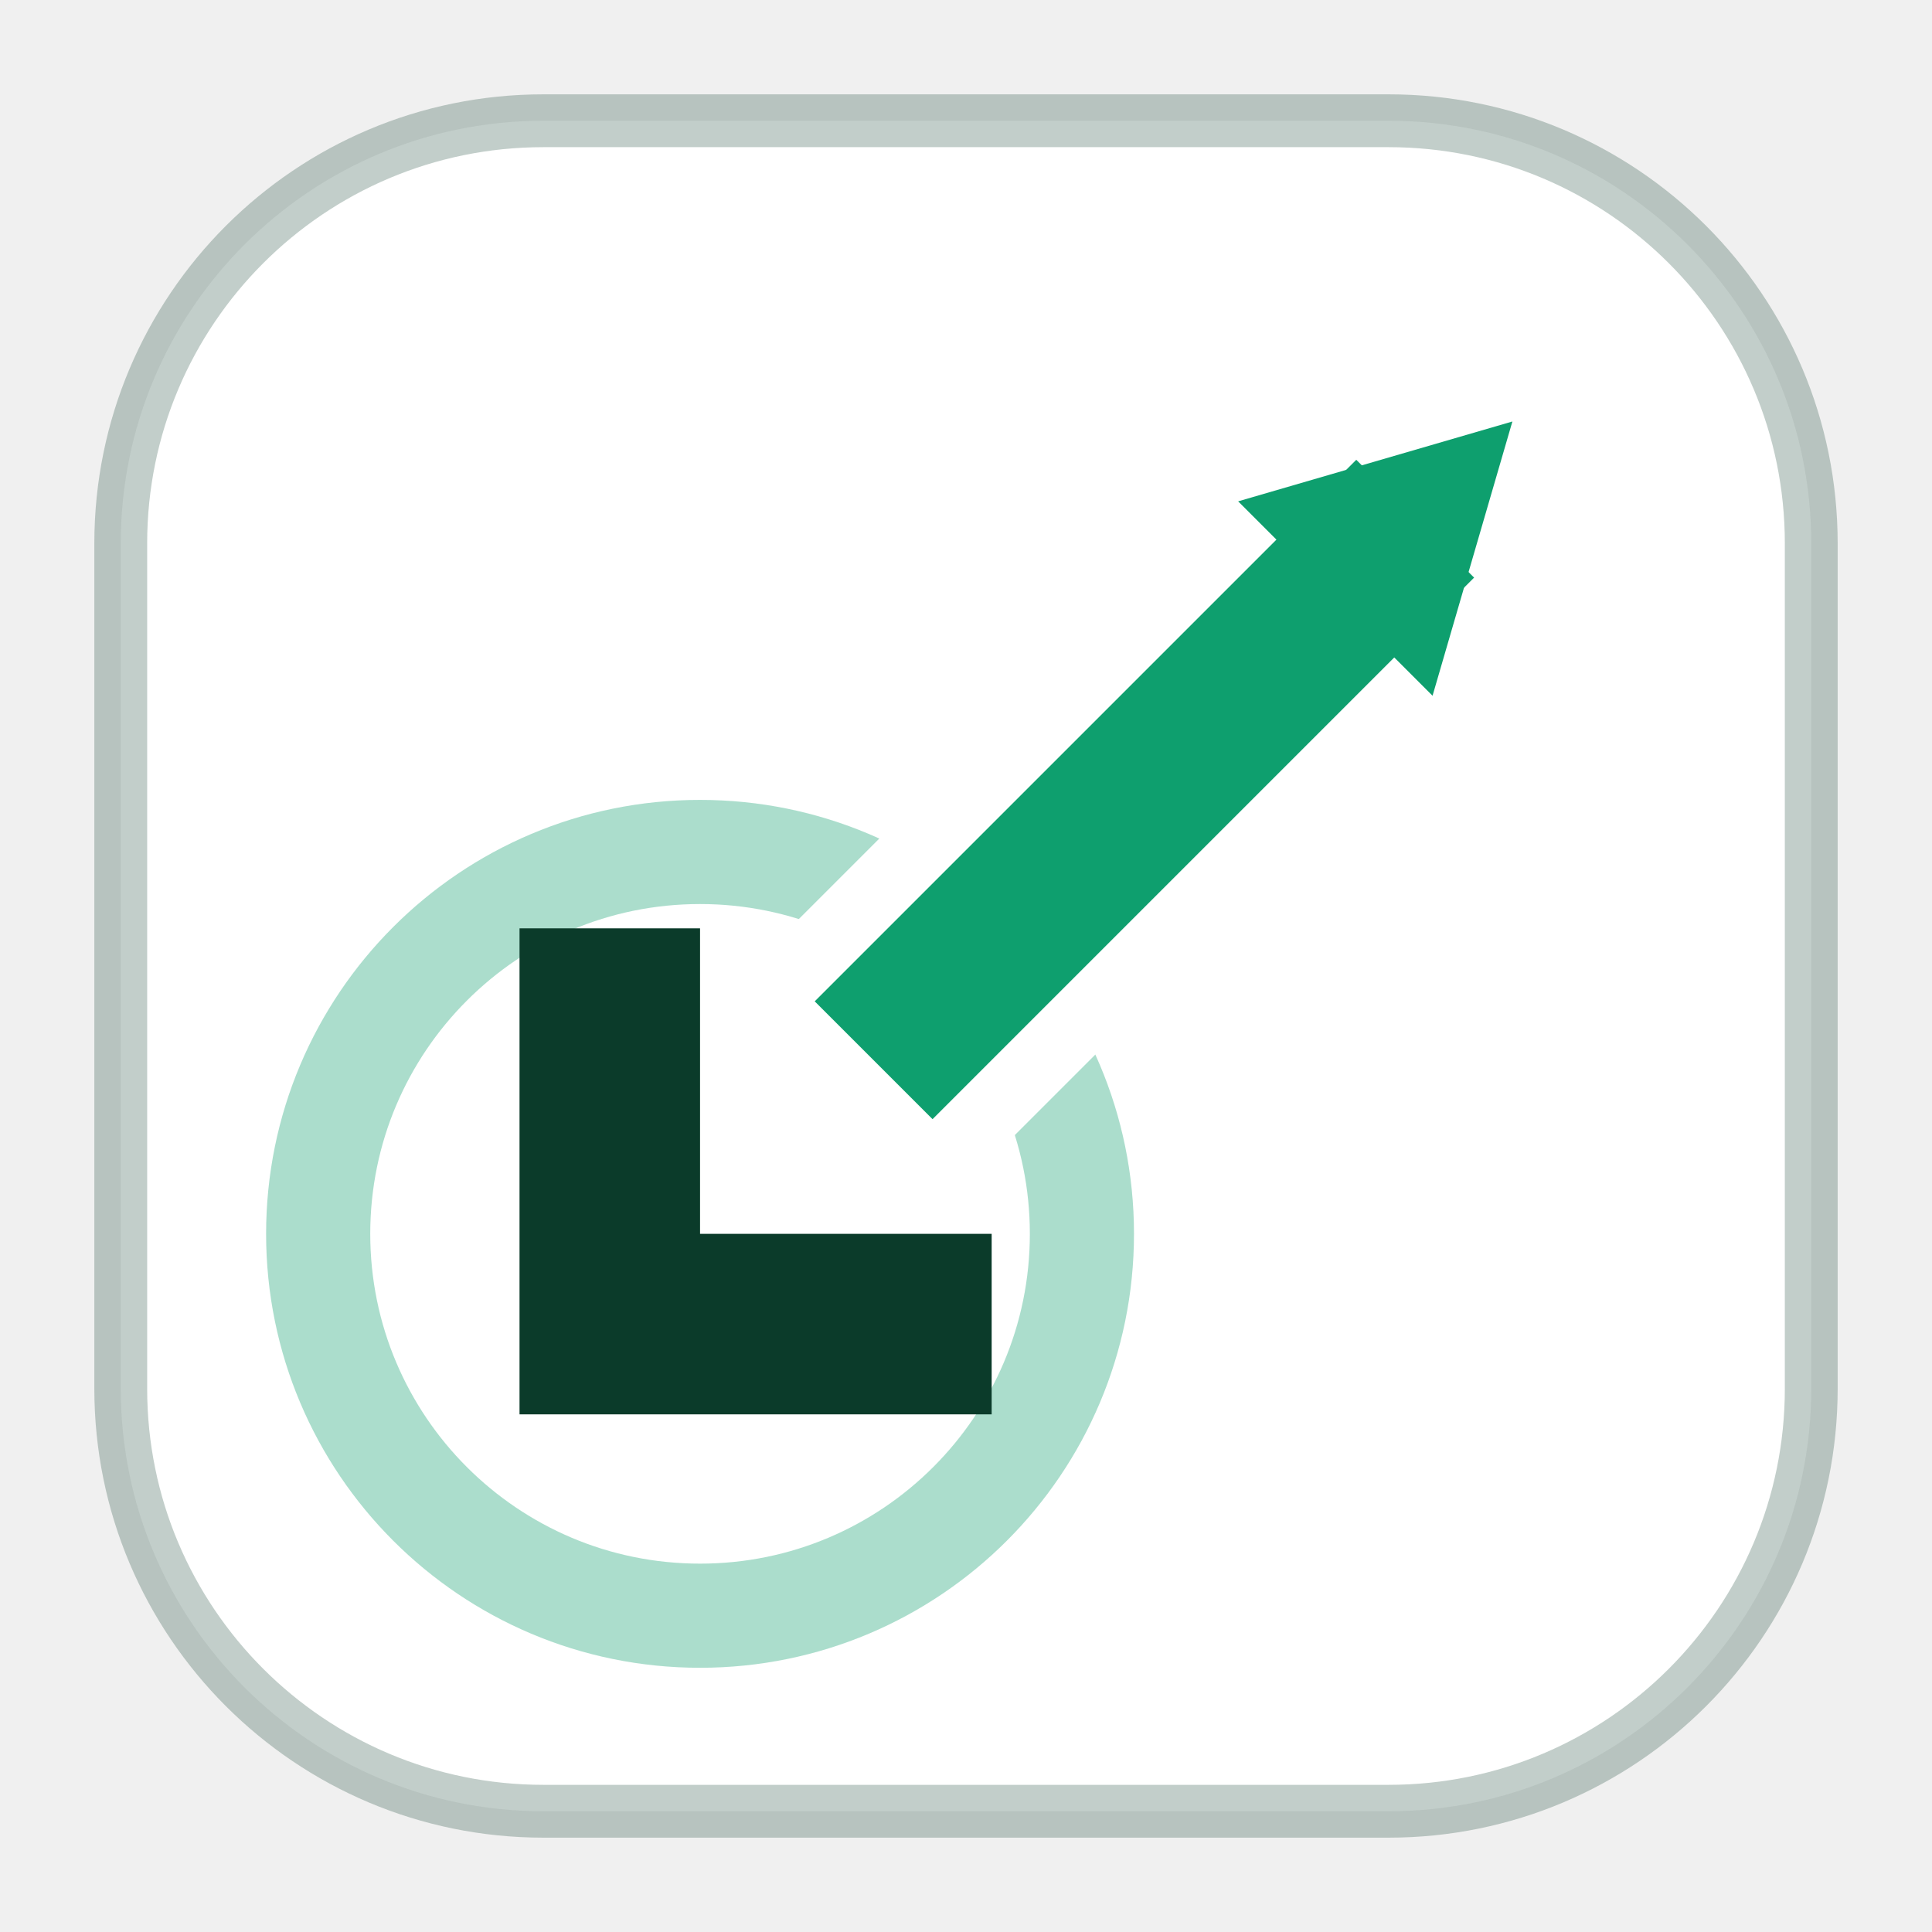
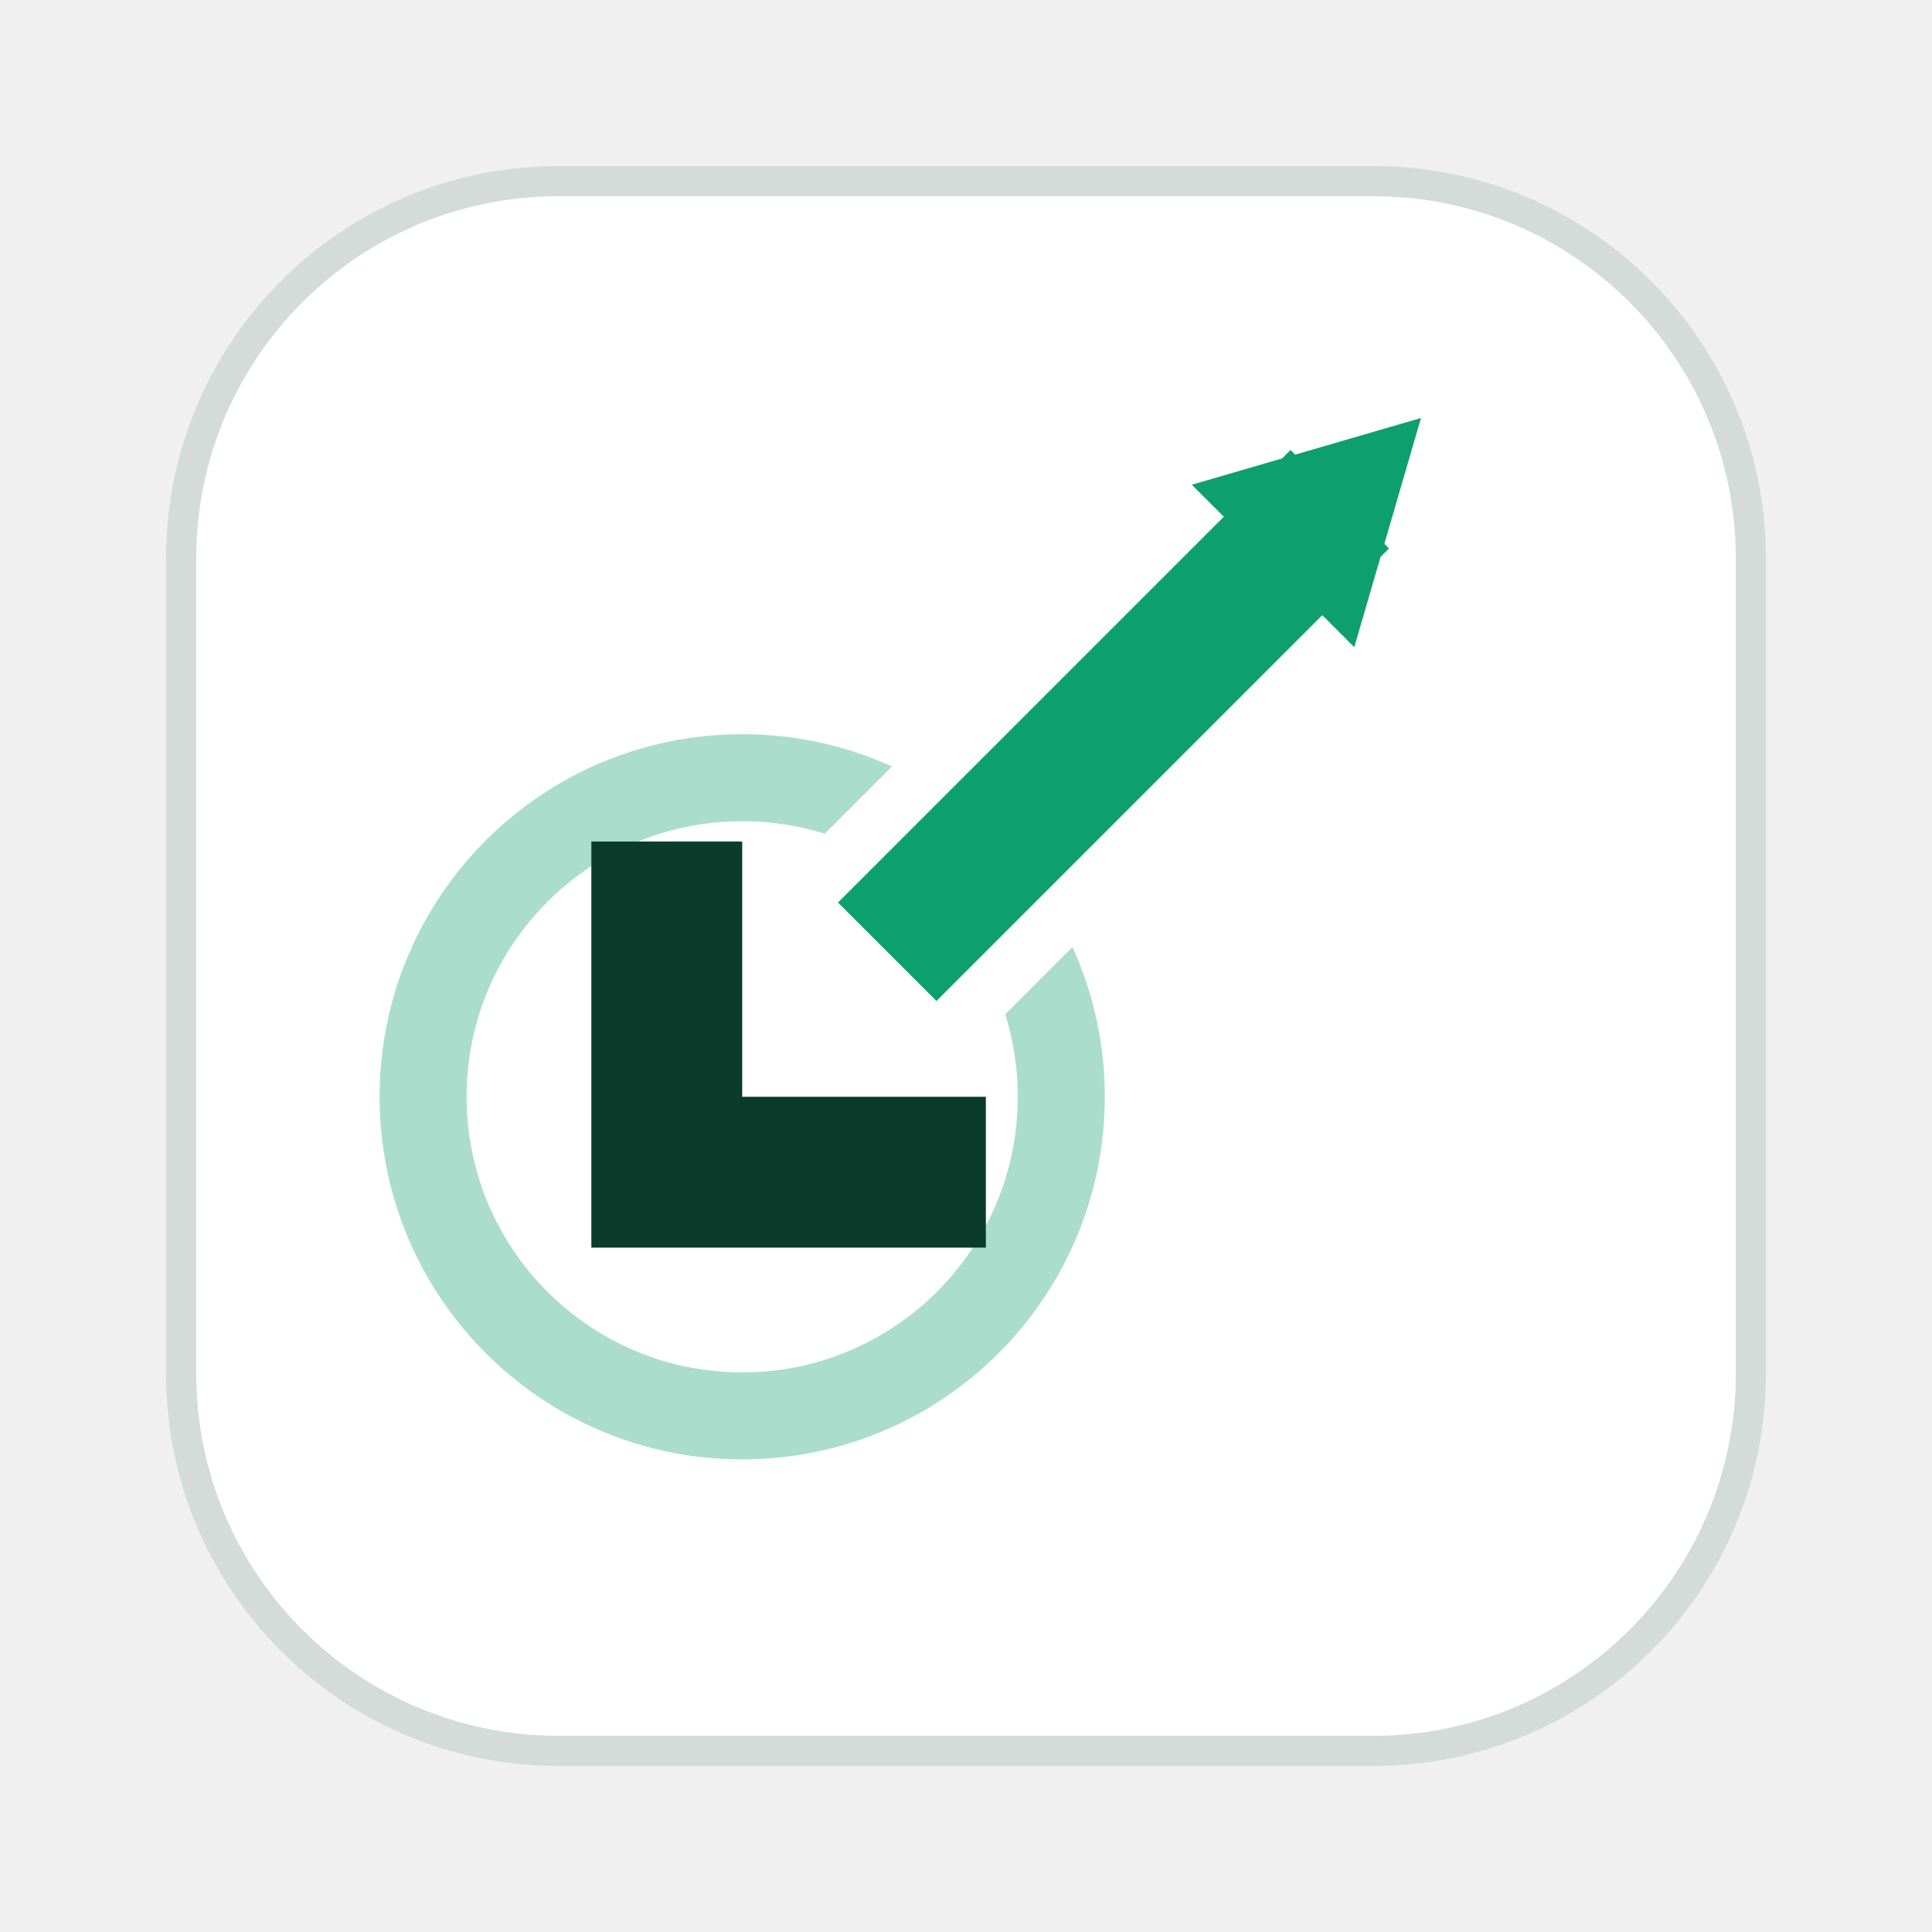
<svg xmlns="http://www.w3.org/2000/svg" viewBox="0 0 512 512">
  <mask id="pierce">
    <rect width="512" height="512" fill="#FFFFFF" />
    <path d="M252 290 L434 108" stroke="#000000" stroke-width="88" stroke-linecap="round" />
  </mask>
-   <rect x="32" y="32" width="448" height="448" rx="112" fill="#FFFFFF" />
-   <rect x="32" y="32" width="448" height="448" rx="112" fill="none" stroke="#0B3B2A" stroke-width="14" opacity="0.25" />
-   <g transform="translate(249,263.5) scale(0.92) translate(-271,-271)">
-     <g fill="none">
-       <circle cx="202" cy="340" r="110" stroke="#0E9F6E" stroke-width="30" opacity="0.35" mask="url(#pierce)" />
-       <path d="M150 392 V252 h52 v88 h84 v52 Z" fill="#0B3B2A" stroke="none" />
-       <path d="M436 106 L413 185 L357 129 Z" fill="#0E9F6E" stroke="none" />
-       <path d="M252 290 L408 134" stroke="#0E9F6E" stroke-width="48" stroke-linecap="butt" />
+   <rect x="44" y="44" width="424" height="424" rx="104" fill="#FFFFFF" />
+   <rect x="48" y="48" width="416" height="416" rx="100" fill="none" stroke="#0B3B2A" stroke-width="8" opacity="0.18" />
+   <g transform="translate(256,256) scale(0.8356) translate(-256.5,-285.5)">
+     <g transform="translate(249,263.5) scale(0.92) translate(-271,-271)">
+       <g fill="none">
+         <circle cx="202" cy="340" r="110" stroke="#0E9F6E" stroke-width="30" opacity="0.35" mask="url(#pierce)" />
+         <path d="M150 392 V252 h52 v88 h84 v52 Z" fill="#0B3B2A" stroke="none" />
+         <path d="M436 106 L413 185 L357 129 Z" fill="#0E9F6E" stroke="none" />
+         <path d="M252 290 L408 134" stroke="#0E9F6E" stroke-width="48" stroke-linecap="butt" />
+       </g>
    </g>
  </g>
</svg>
